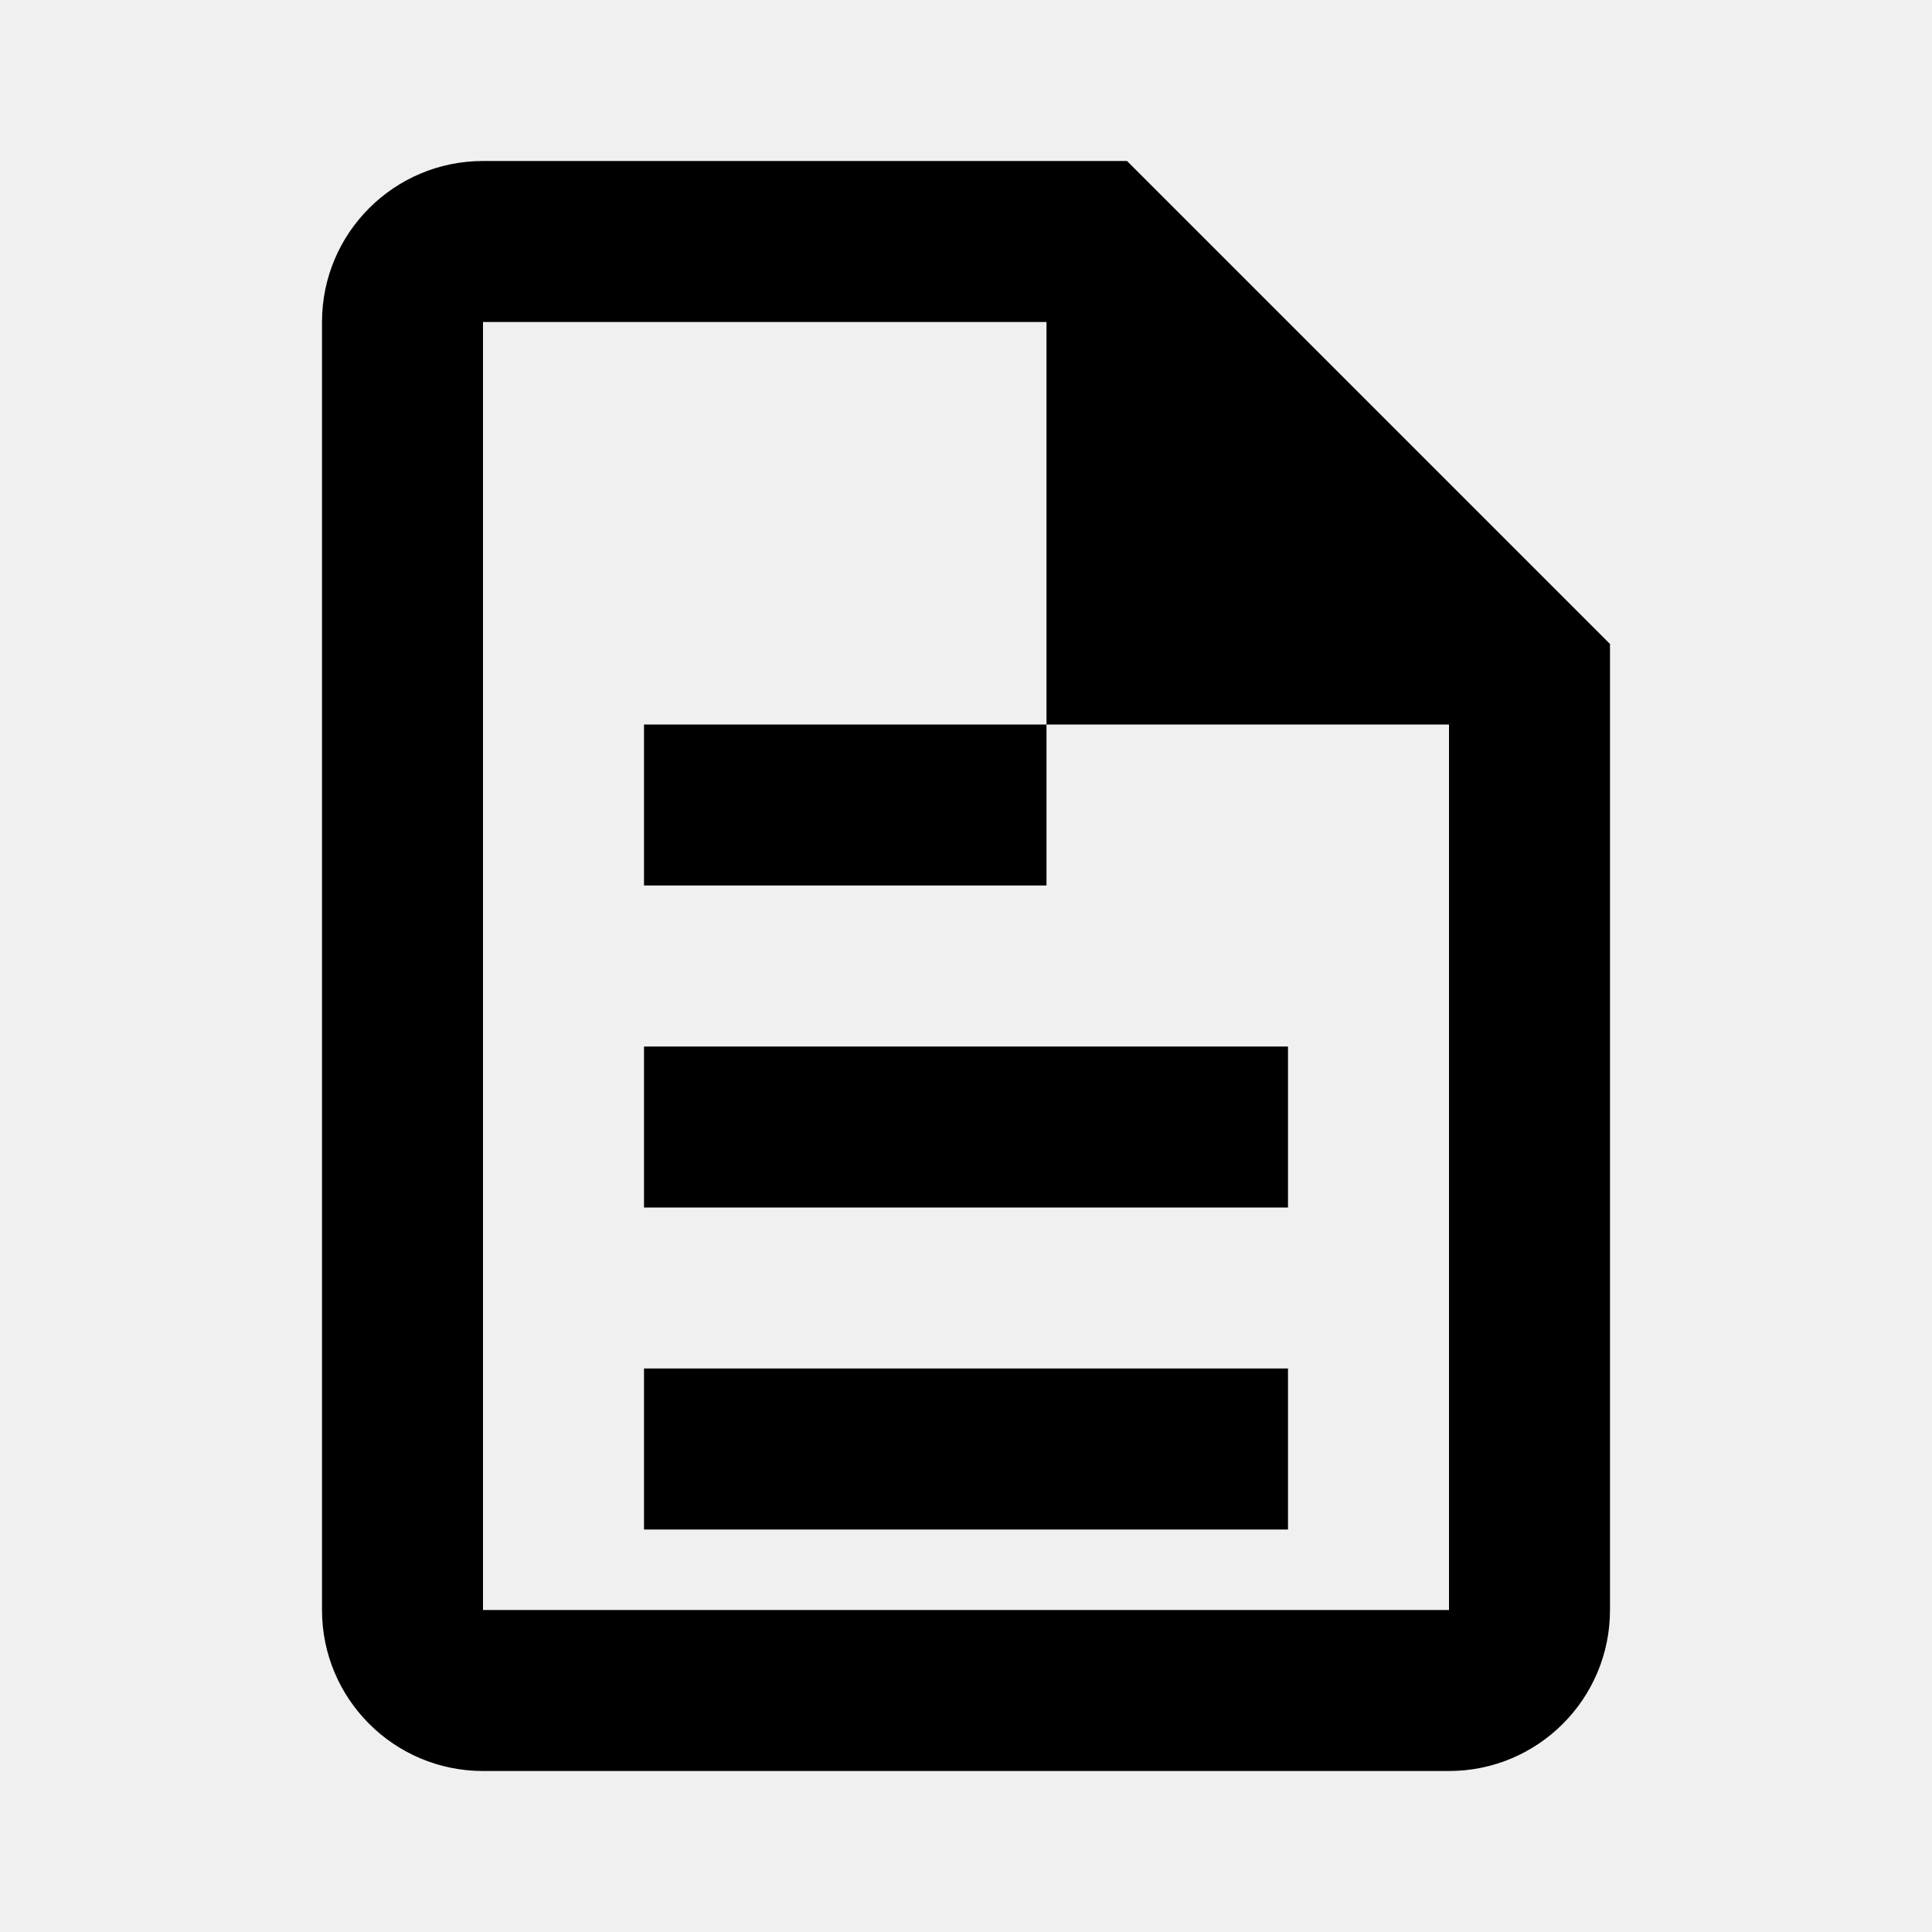
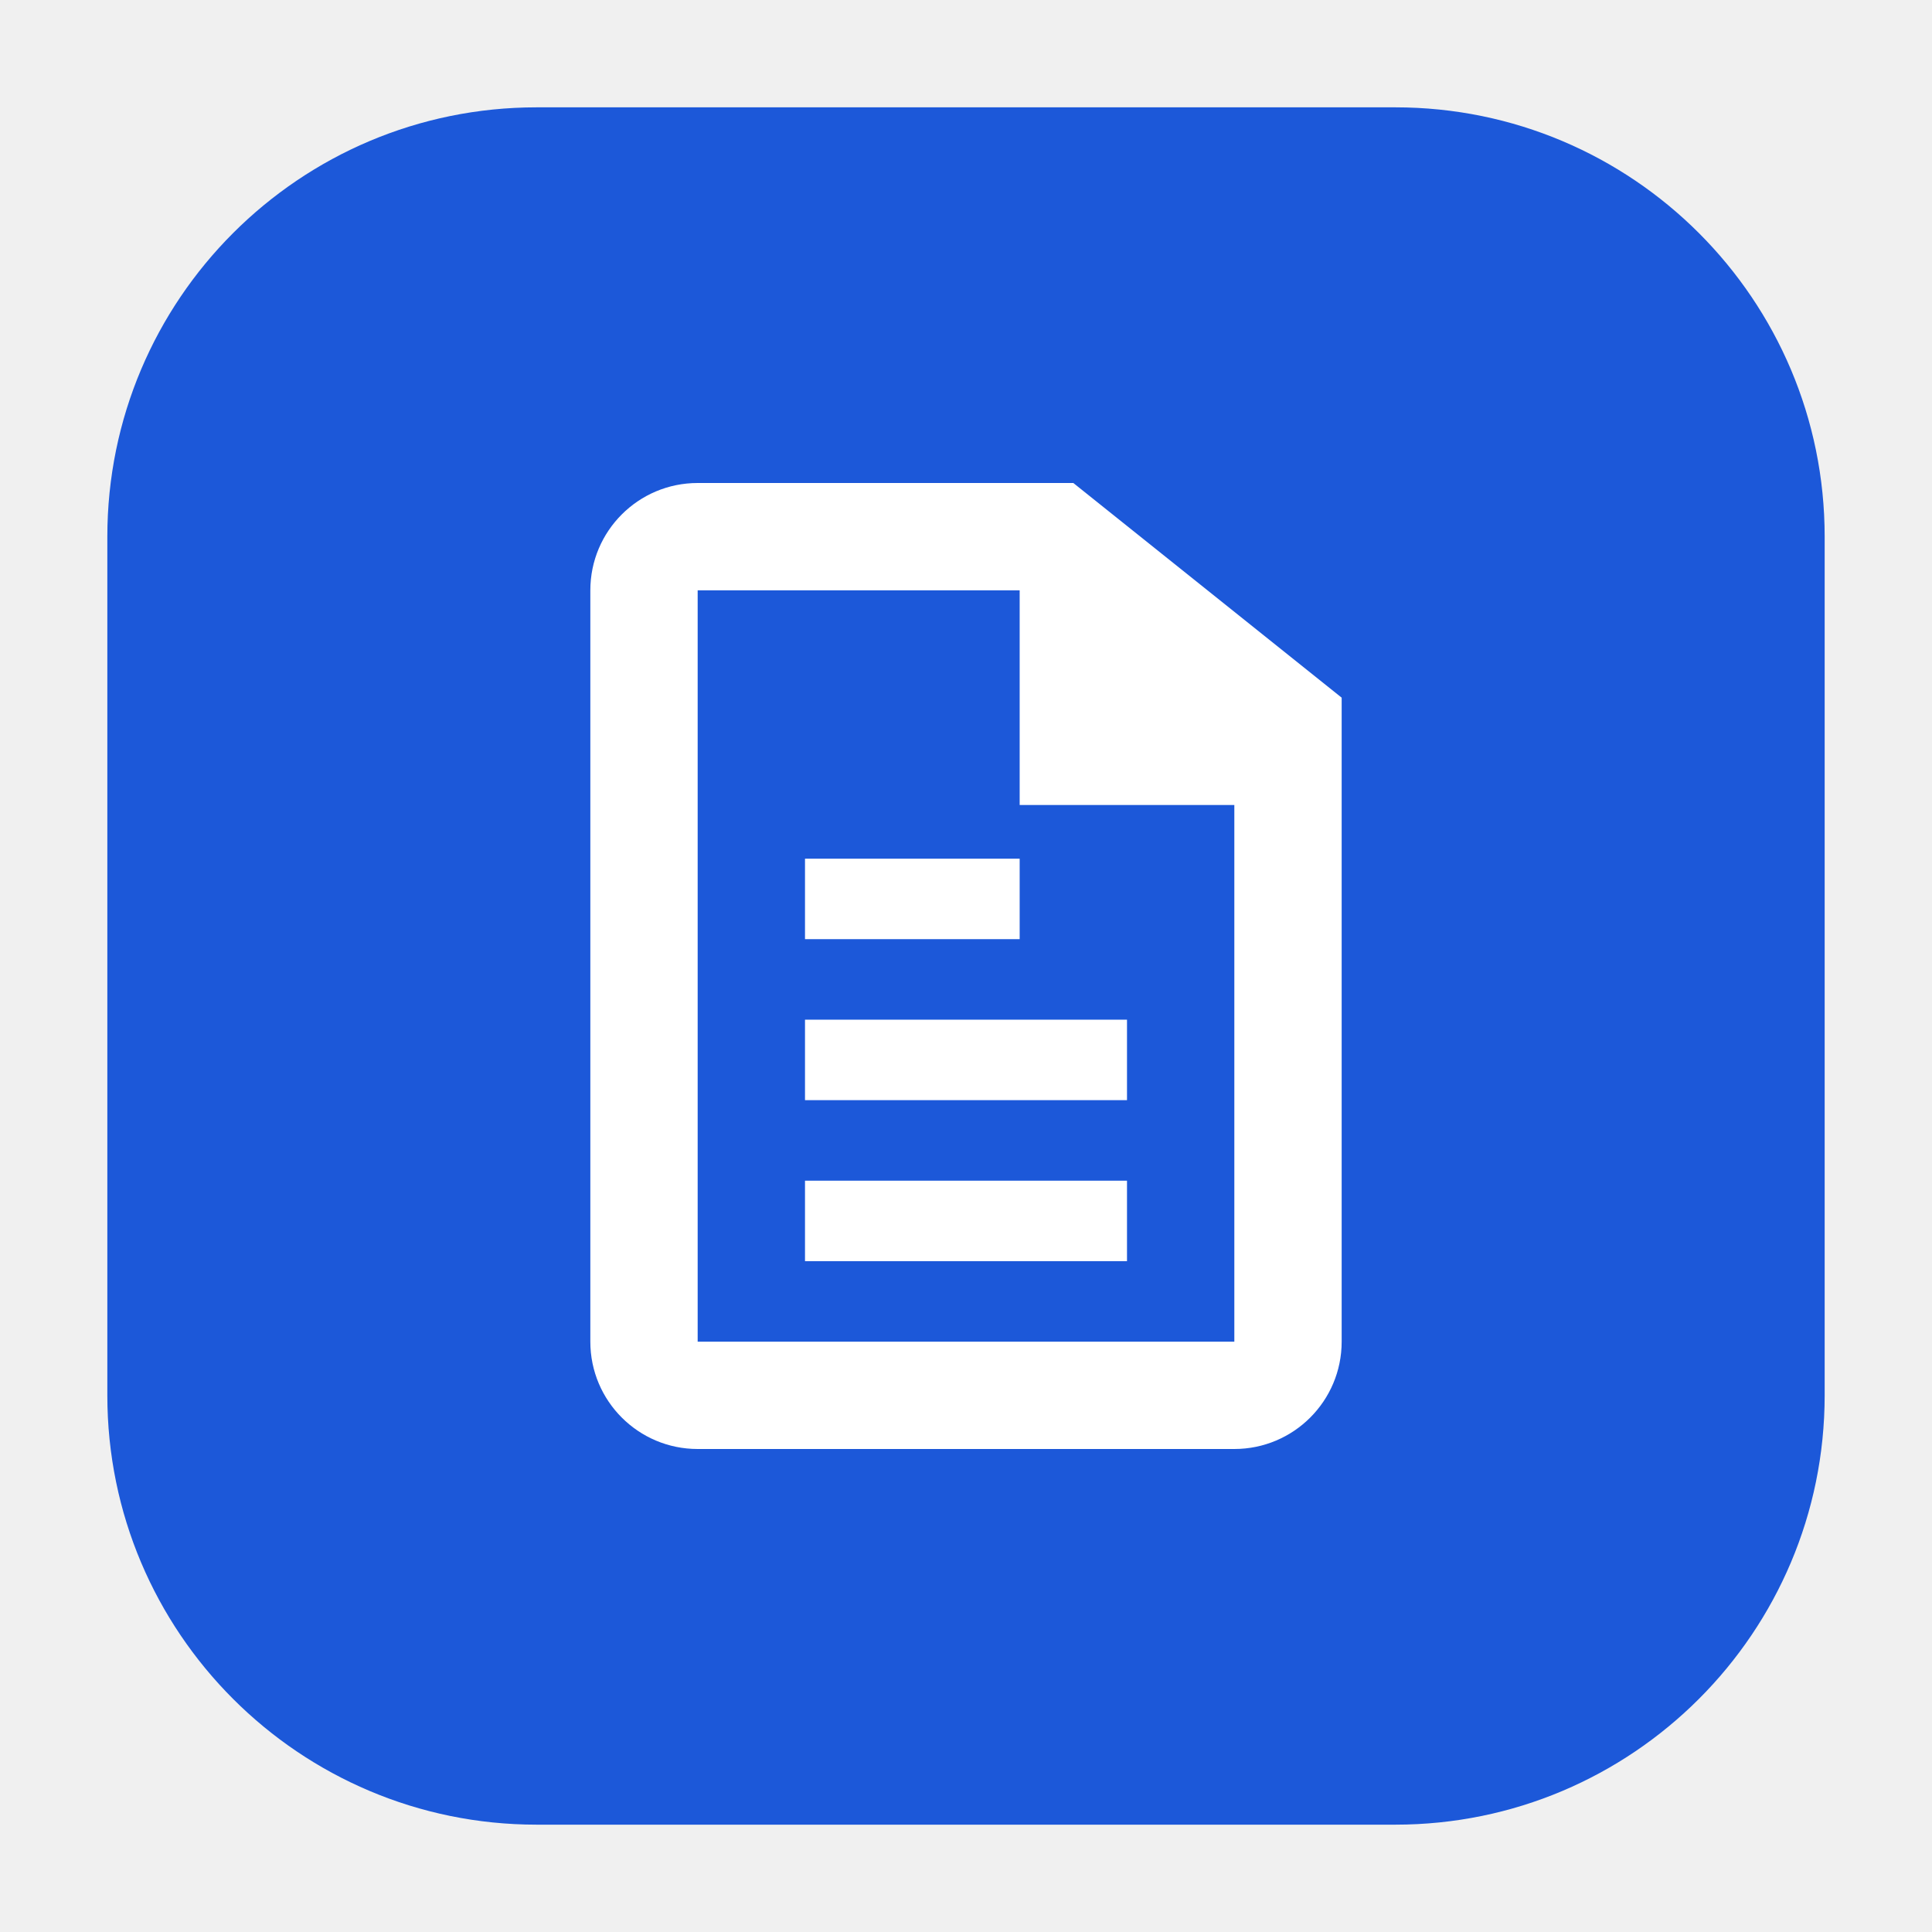
- <svg xmlns="http://www.w3.org/2000/svg" viewBox="0 0 24 24" fill="currentColor">
-   <path d="M14 2H6a2 2 0 00-2 2v16a2 2 0 002 2h12a2 2 0 002-2V8l-6-6zM6 4h7v5h5v11H6V4zm2 9h8v2H8v-2zm0 4h8v2H8v-2zm0-8h5v2H8V9z" />
+ <svg xmlns="http://www.w3.org/2000/svg" viewBox="0 0 36 36" width="36" height="36">
+   <rect x="2" y="2" width="32" height="32" rx="8" fill="#1c58d9" />
+   <path d="M20 9h-7a2 2 0 00-2 2v14a2 2 0 002 2h10a2 2 0 002-2V13l-5-4zm-7 2h6v4h4v10H13V11zm2 8h6v1.5h-6V19zm0 3h6v1.5h-6V22zm0-6h4v1.5h-4V16z" fill="#ffffff" />
</svg>
